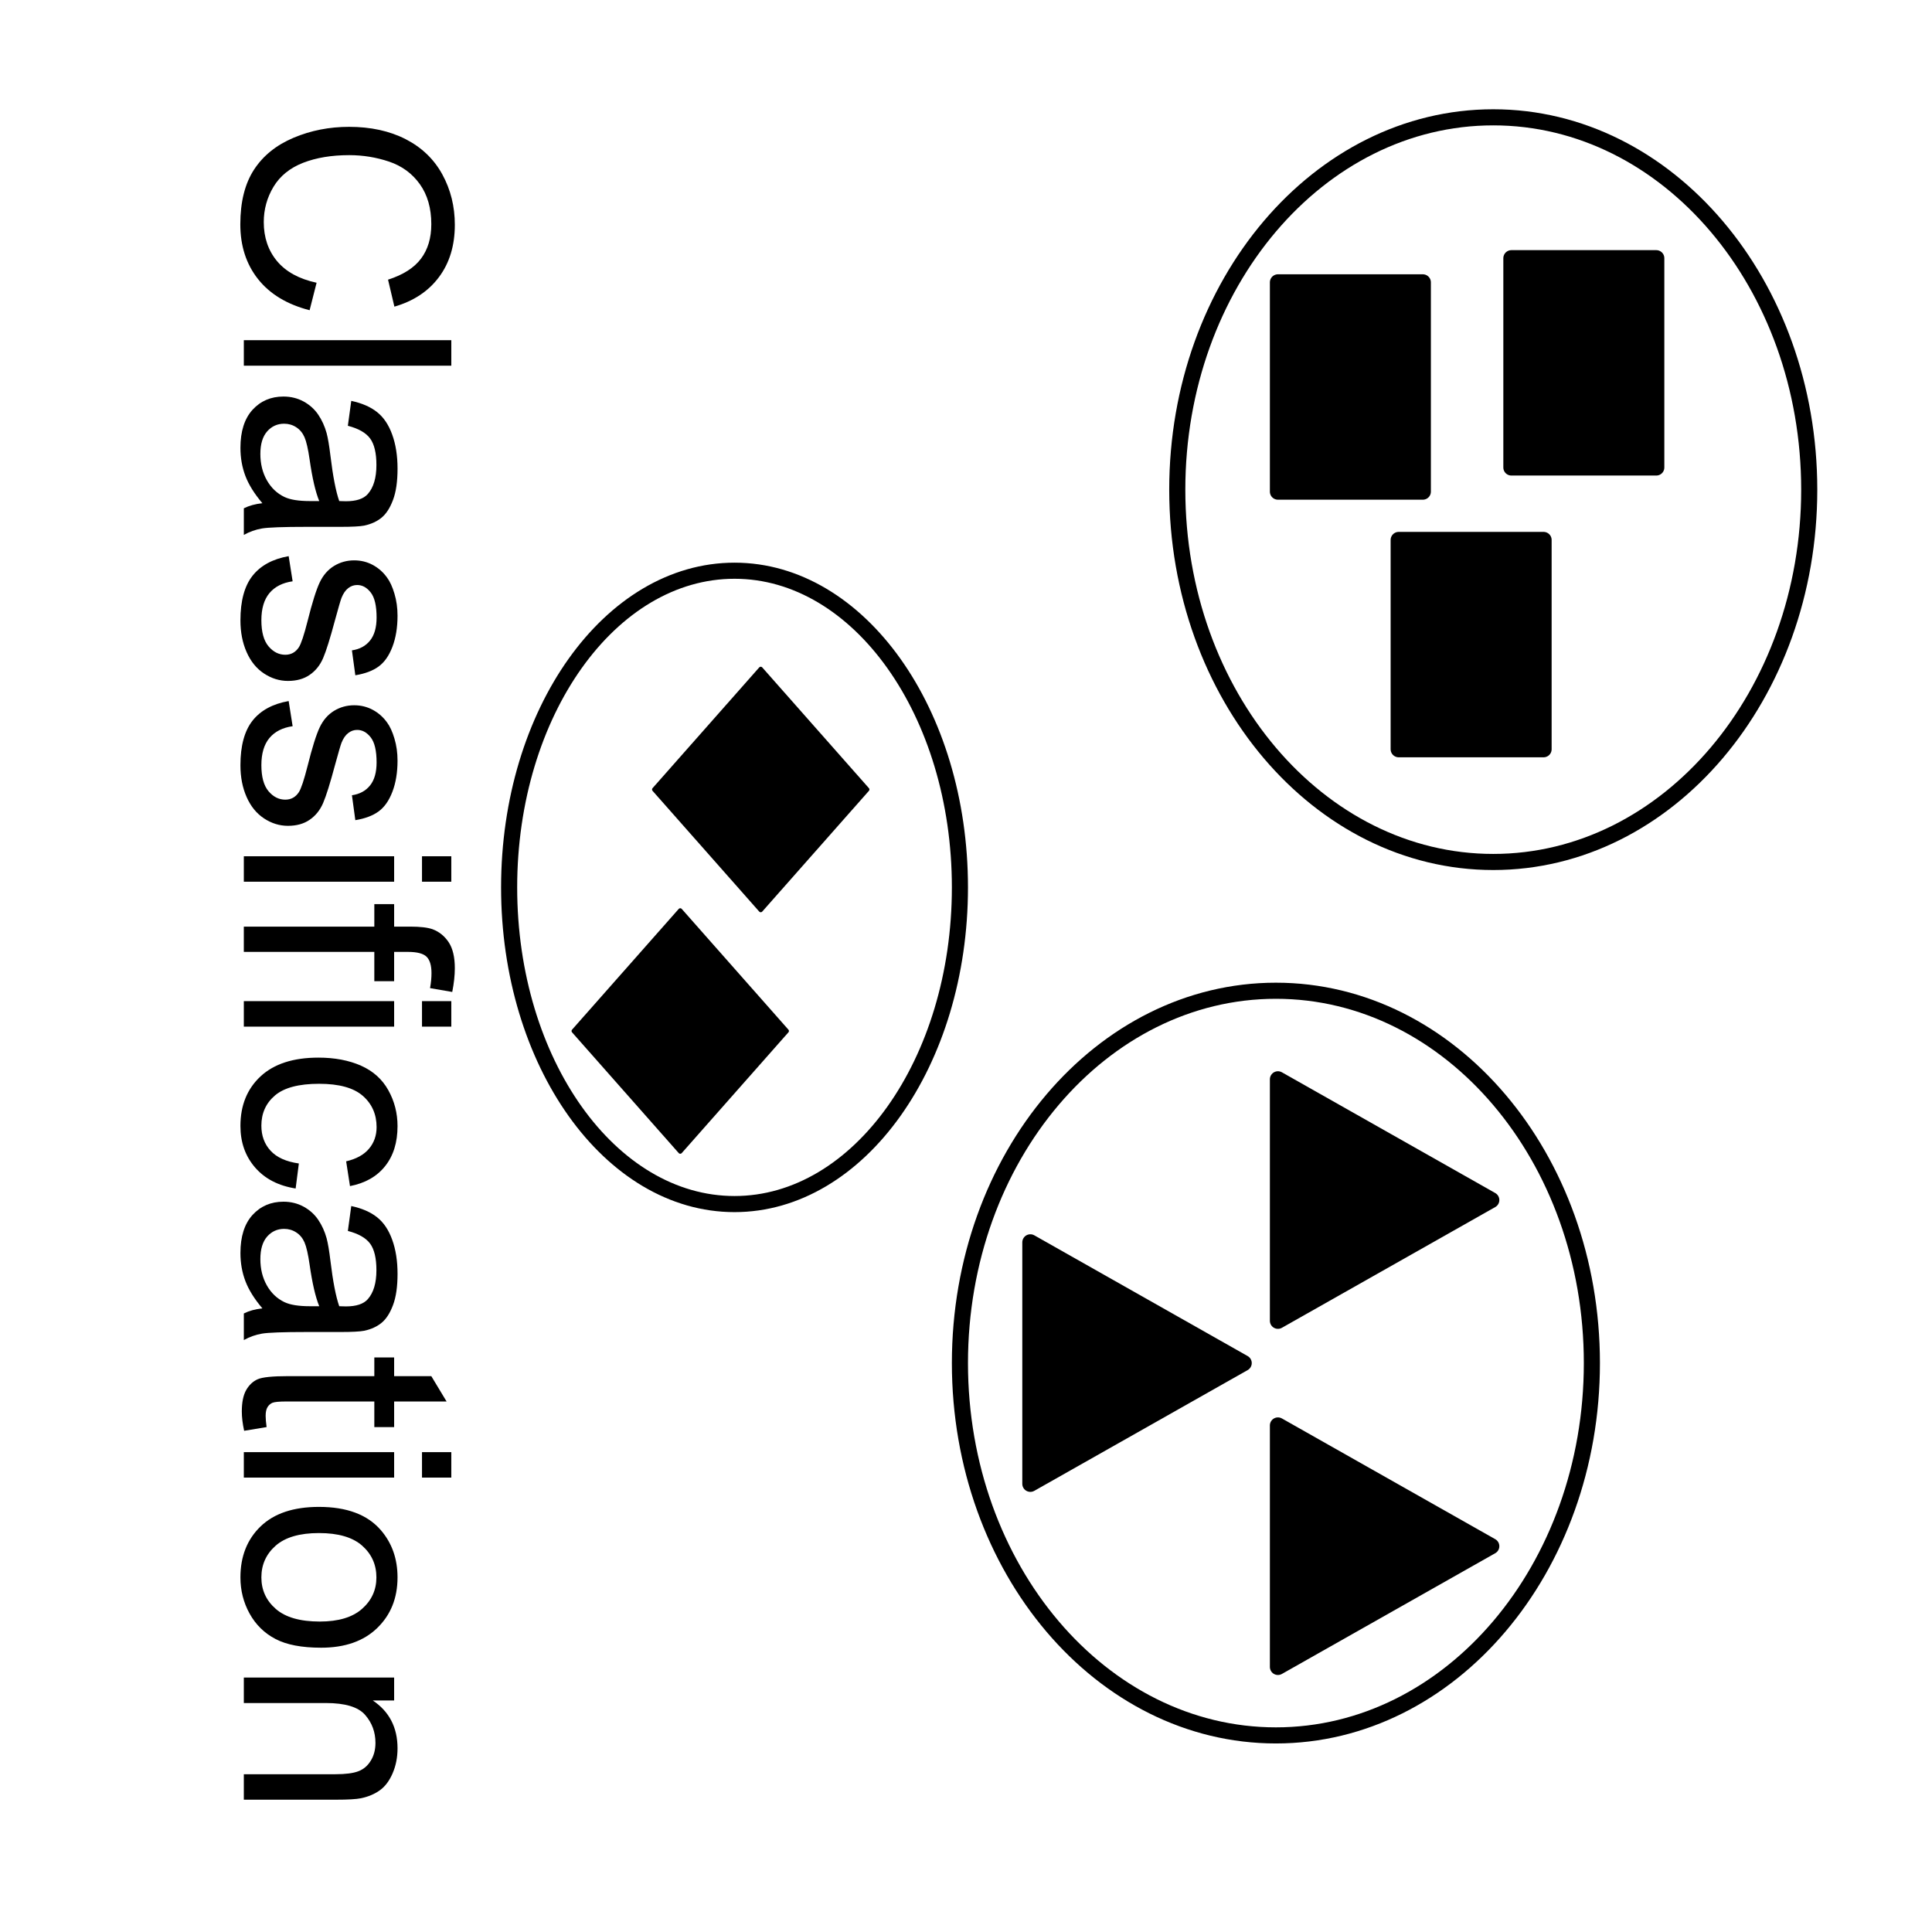
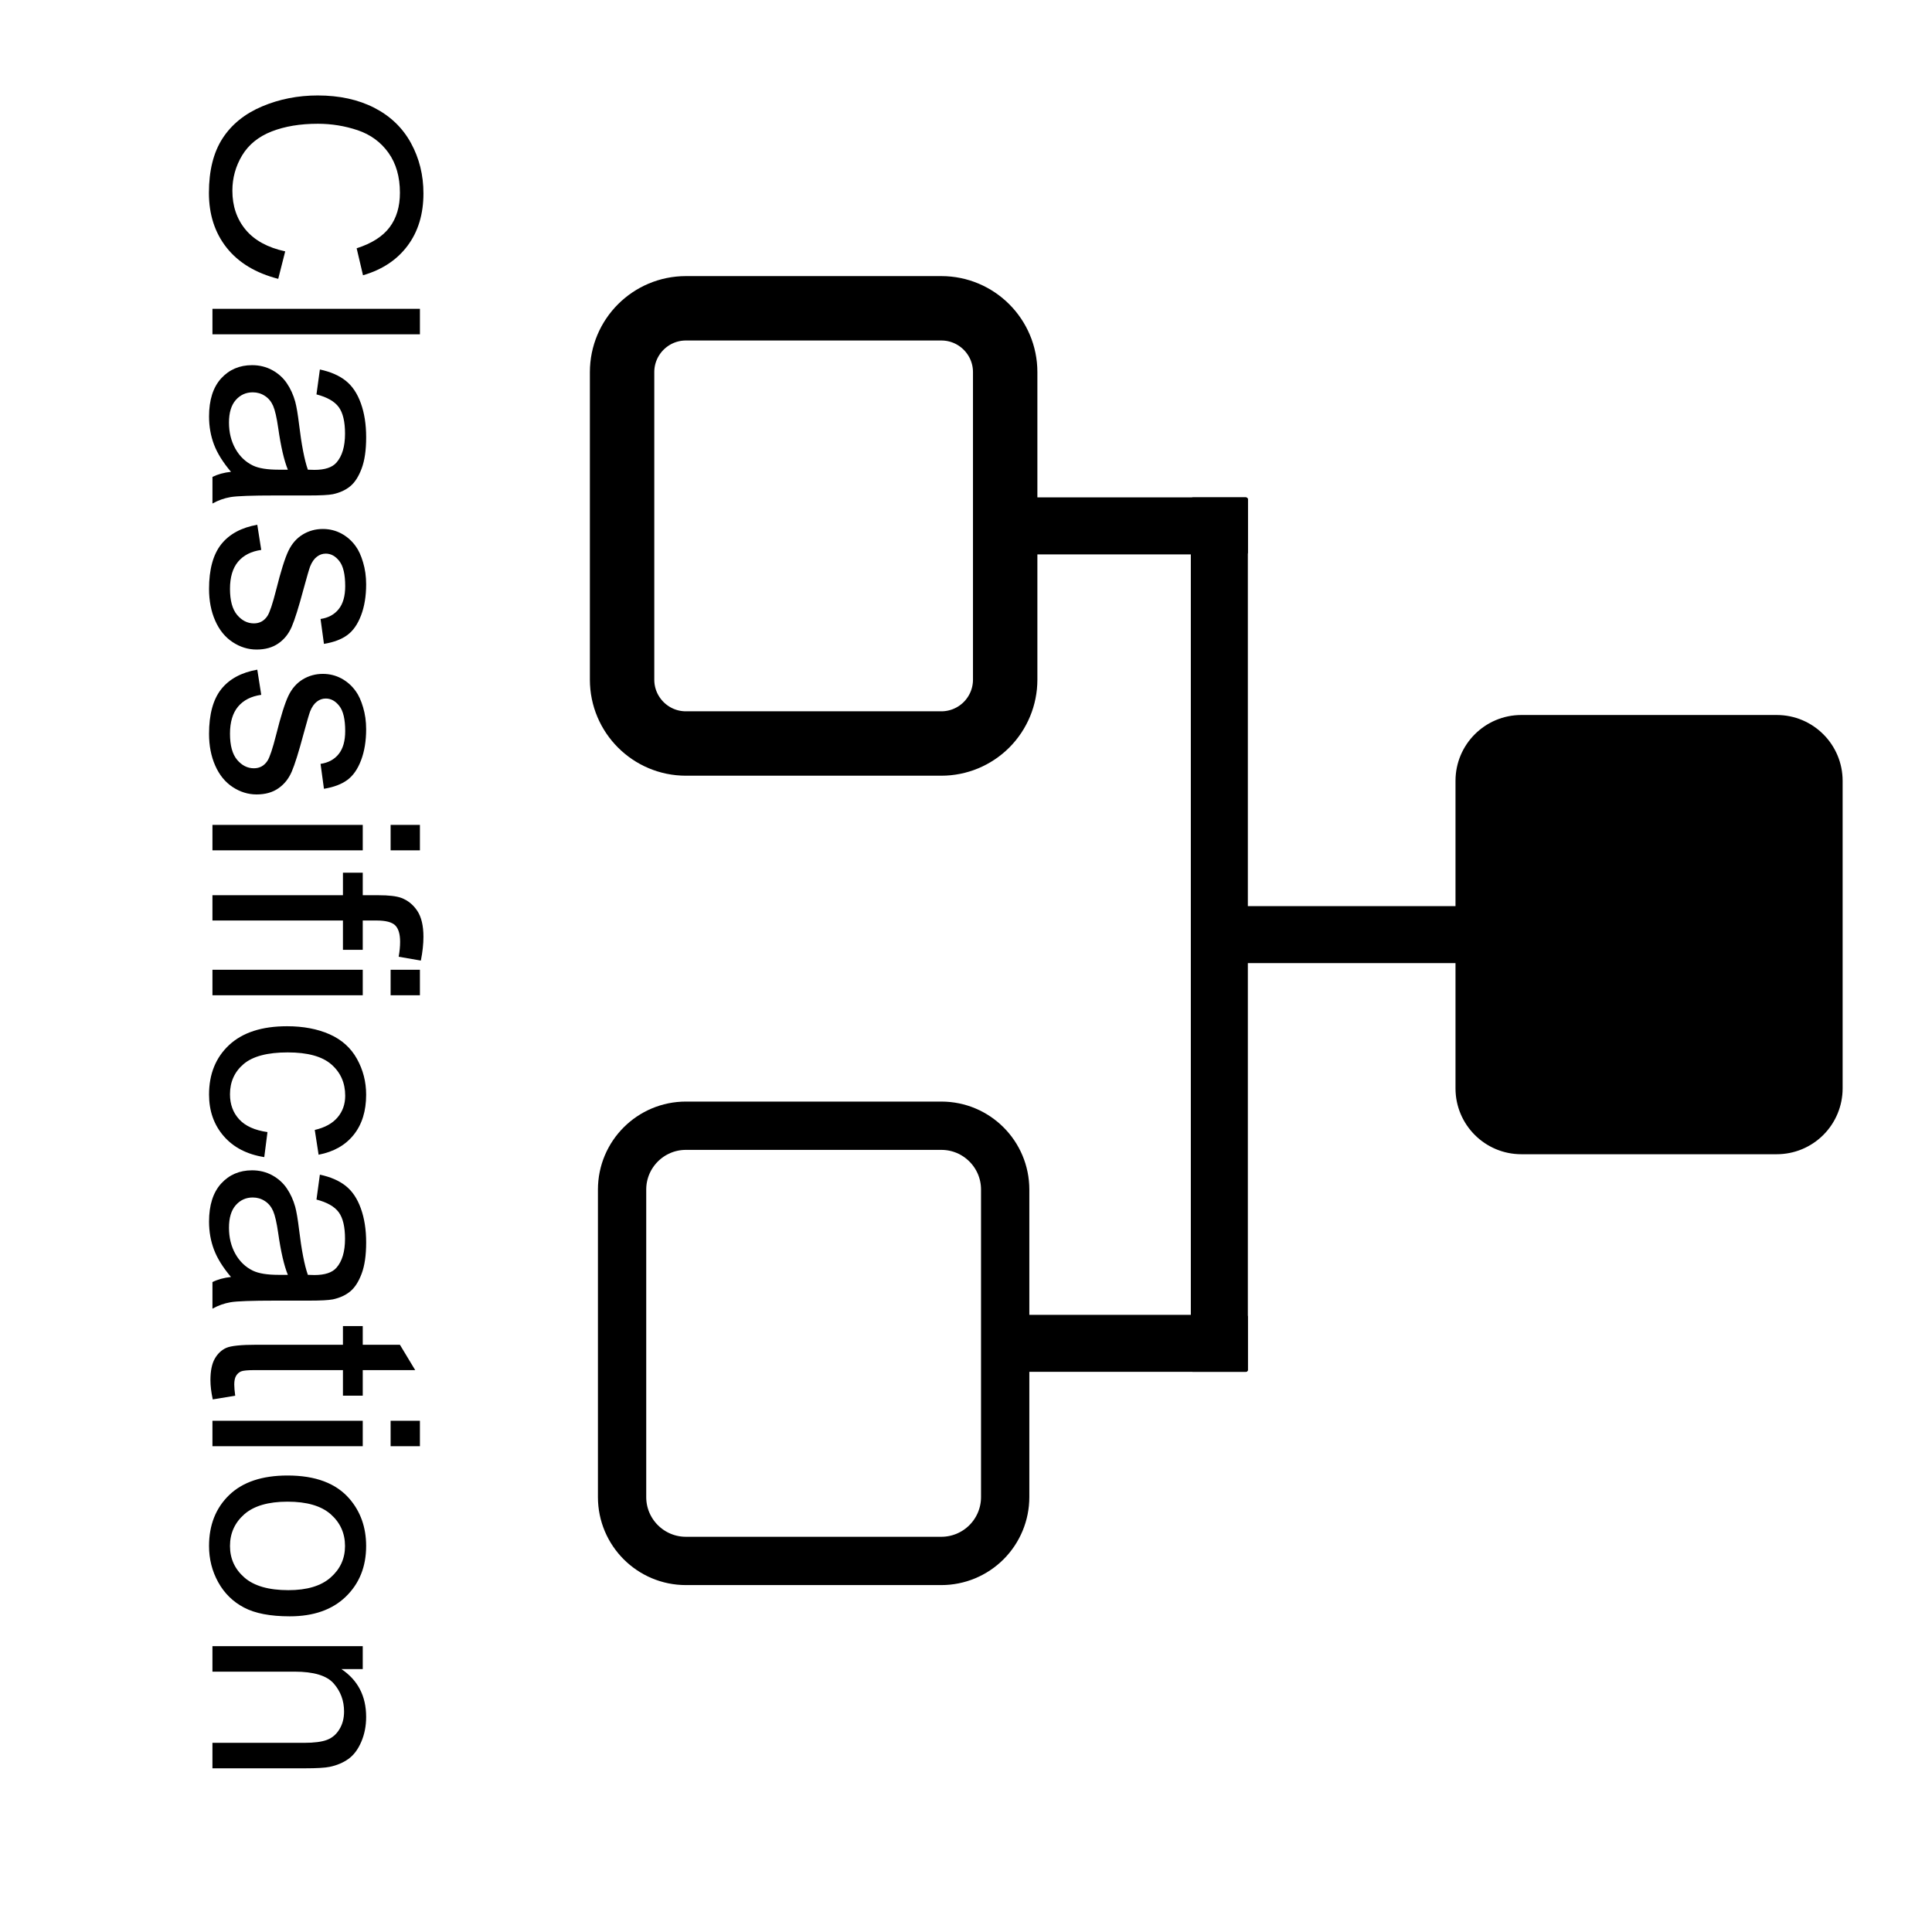
<svg xmlns="http://www.w3.org/2000/svg" version="1.1" viewBox="0.0 0.0 480.0 480.0" fill="none" stroke="none" stroke-linecap="square" stroke-miterlimit="10">
  <clipPath id="p.0">
    <path d="m0 0l480.0 0l0 480.0l-480.0 0l0 -480.0z" clip-rule="nonzero" />
  </clipPath>
  <g clip-path="url(#p.0)">
    <path fill="#000000" fill-opacity="0.0" d="m0 0l480.0 0l0 480.0l-480.0 0z" fill-rule="evenodd" />
-     <path fill="#000000" fill-opacity="0.0" d="m142.499 17.148l0 445.701l-112.0 0l0 -445.701z" fill-rule="evenodd" />
-     <path fill="#000000" d="m78.657 70.247l-1.734 6.828q-8.391 -2.156 -12.812 -7.734q-4.406 -5.562 -4.406 -13.609q0 -8.328 3.391 -13.562q3.391 -5.219 9.828 -7.938q6.438 -2.719 13.812 -2.719q8.047 0 14.047 3.062q6.0 3.078 9.109 8.75q3.109 5.688 3.109 12.516q0 7.734 -3.938 13.0q-3.938 5.281 -11.078 7.344l-1.578 -6.703q5.625 -1.797 8.188 -5.219q2.562 -3.406 2.562 -8.562q0 -5.953 -2.844 -9.938q-2.844 -3.984 -7.641 -5.609q-4.797 -1.609 -9.906 -1.609q-6.562 0 -11.469 1.906q-4.906 1.922 -7.344 5.953q-2.422 4.047 -2.422 8.766q0 5.734 3.297 9.703q3.312 3.969 9.828 5.375zm-18.078 14.277l51.547 0l0 6.328l-51.547 0l0 -6.328zm4.609 40.496q-2.984 -3.516 -4.219 -6.766q-1.234 -3.25 -1.234 -6.984q0 -6.141 3.0 -9.453q3.016 -3.297 7.688 -3.297q2.75 0 5.016 1.234q2.266 1.25 3.625 3.266q1.375 2.031 2.078 4.562q0.5 1.859 0.953 5.625q0.922 7.672 2.188 11.281q1.297 0.047 1.641 0.047q3.875 0 5.453 -1.797q2.141 -2.422 2.141 -7.203q0 -4.469 -1.562 -6.594q-1.562 -2.125 -5.531 -3.156l0.844 -6.188q3.969 0.844 6.406 2.781q2.453 1.938 3.766 5.594q1.328 3.656 1.328 8.469q0 4.781 -1.125 7.766q-1.125 3.0 -2.844 4.406q-1.703 1.406 -4.297 1.969q-1.625 0.312 -5.844 0.312l-8.438 0q-8.812 0 -11.156 0.406q-2.344 0.406 -4.484 1.594l0 -6.609q1.969 -0.984 4.609 -1.266zm14.125 -0.531q-1.406 -3.438 -2.391 -10.328q-0.562 -3.906 -1.266 -5.531q-0.703 -1.609 -2.062 -2.484q-1.344 -0.875 -3.0 -0.875q-2.531 0 -4.219 1.906q-1.688 1.922 -1.688 5.609q0 3.656 1.594 6.5q1.609 2.859 4.391 4.188q2.141 1.016 6.328 1.016l2.312 0zm-7.594 13.684l0.984 6.25q-3.75 0.531 -5.766 2.938q-2.0 2.406 -2.0 6.734q0 4.359 1.766 6.469q1.781 2.109 4.172 2.109q2.156 0 3.375 -1.859q0.844 -1.297 2.156 -6.469q1.75 -6.969 3.031 -9.656q1.281 -2.688 3.547 -4.078q2.281 -1.391 5.016 -1.391q2.5 0 4.625 1.141q2.125 1.156 3.531 3.125q1.094 1.469 1.844 4.016q0.766 2.547 0.766 5.469q0 4.391 -1.266 7.719q-1.266 3.328 -3.438 4.906q-2.156 1.578 -5.781 2.172l-0.844 -6.188q2.891 -0.422 4.5 -2.438q1.625 -2.016 1.625 -5.719q0 -4.359 -1.453 -6.219q-1.438 -1.859 -3.375 -1.859q-1.219 0 -2.203 0.766q-1.031 0.781 -1.688 2.438q-0.359 0.938 -1.625 5.578q-1.797 6.719 -2.938 9.375q-1.141 2.656 -3.328 4.156q-2.172 1.516 -5.406 1.516q-3.156 0 -5.953 -1.844q-2.797 -1.844 -4.328 -5.328q-1.531 -3.469 -1.531 -7.875q0 -7.266 3.016 -11.094q3.031 -3.812 8.969 -4.859zm0 36.0l0.984 6.25q-3.75 0.531 -5.766 2.938q-2.0 2.406 -2.0 6.734q0 4.359 1.766 6.469q1.781 2.109 4.172 2.109q2.156 0 3.375 -1.859q0.844 -1.297 2.156 -6.469q1.75 -6.969 3.031 -9.656q1.281 -2.688 3.547 -4.078q2.281 -1.391 5.016 -1.391q2.5 0 4.625 1.141q2.125 1.156 3.531 3.125q1.094 1.469 1.844 4.016q0.766 2.547 0.766 5.469q0 4.391 -1.266 7.719q-1.266 3.328 -3.438 4.906q-2.156 1.578 -5.781 2.172l-0.844 -6.188q2.891 -0.422 4.5 -2.438q1.625 -2.016 1.625 -5.719q0 -4.359 -1.453 -6.219q-1.438 -1.859 -3.375 -1.859q-1.219 0 -2.203 0.766q-1.031 0.781 -1.688 2.438q-0.359 0.938 -1.625 5.578q-1.797 6.719 -2.938 9.375q-1.141 2.656 -3.328 4.156q-2.172 1.516 -5.406 1.516q-3.156 0 -5.953 -1.844q-2.797 -1.844 -4.328 -5.328q-1.531 -3.469 -1.531 -7.875q0 -7.266 3.016 -11.094q3.031 -3.812 8.969 -4.859zm33.125 38.562l7.281 0l0 6.328l-7.281 0l0 -6.328zm-44.266 0l37.344 0l0 6.328l-37.344 0l0 -6.328zm0 17.48l32.422 0l0 -5.594l4.922 0l0 5.594l3.969 0q3.766 0 5.594 0.656q2.453 0.922 3.984 3.219q1.531 2.312 1.531 6.453q0 2.672 -0.641 5.906l-5.516 -0.953q0.359 -1.969 0.359 -3.719q0 -2.891 -1.234 -4.094q-1.234 -1.188 -4.609 -1.188l-3.438 0l0 7.281l-4.922 0l0 -7.281l-32.422 0l0 -6.281zm44.266 18.52l7.281 0l0 6.328l-7.281 0l0 -6.328zm-44.266 0l37.344 0l0 6.328l-37.344 0l0 -6.328zm13.672 40.324l-0.797 6.219q-6.438 -1.016 -10.078 -5.219q-3.641 -4.203 -3.641 -10.312q0 -7.672 5.0 -12.328q5.016 -4.656 14.375 -4.656q6.047 0 10.578 2.0q4.531 2.016 6.797 6.109q2.281 4.094 2.281 8.906q0 6.078 -3.078 9.938q-3.078 3.875 -8.734 4.969l-0.953 -6.156q3.766 -0.875 5.656 -3.109q1.906 -2.234 1.906 -5.391q0 -4.781 -3.438 -7.781q-3.422 -2.984 -10.844 -2.984q-7.516 0 -10.938 2.875q-3.406 2.891 -3.406 7.531q0 3.734 2.281 6.219q2.297 2.5 7.031 3.172zm-9.062 36.0q-2.984 -3.516 -4.219 -6.766q-1.234 -3.25 -1.234 -6.984q0 -6.141 3.0 -9.453q3.016 -3.297 7.688 -3.297q2.75 0 5.016 1.234q2.266 1.25 3.625 3.266q1.375 2.031 2.078 4.562q0.5 1.859 0.953 5.625q0.922 7.672 2.188 11.281q1.297 0.047 1.641 0.047q3.875 0 5.453 -1.797q2.141 -2.422 2.141 -7.203q0 -4.469 -1.562 -6.594q-1.562 -2.125 -5.531 -3.156l0.844 -6.188q3.969 0.844 6.406 2.781q2.453 1.938 3.766 5.594q1.328 3.656 1.328 8.469q0 4.781 -1.125 7.766q-1.125 3.0 -2.844 4.406q-1.703 1.406 -4.297 1.969q-1.625 0.312 -5.844 0.312l-8.438 0q-8.812 0 -11.156 0.406q-2.344 0.406 -4.484 1.594l0 -6.609q1.969 -0.984 4.609 -1.266zm14.125 -0.531q-1.406 -3.438 -2.391 -10.328q-0.562 -3.906 -1.266 -5.531q-0.703 -1.609 -2.062 -2.484q-1.344 -0.875 -3.0 -0.875q-2.531 0 -4.219 1.906q-1.688 1.922 -1.688 5.609q0 3.656 1.594 6.5q1.609 2.859 4.391 4.188q2.141 1.016 6.328 1.016l2.312 0zm-13.078 30.027l-5.578 0.922q-0.578 -2.672 -0.578 -4.781q0 -3.453 1.094 -5.359q1.094 -1.891 2.859 -2.672q1.781 -0.766 7.484 -0.766l21.484 0l0 -4.641l4.922 0l0 4.641l9.234 0l3.797 6.297l-13.031 0l0 6.359l-4.922 0l0 -6.359l-21.844 0q-2.703 0 -3.484 0.328q-0.766 0.344 -1.219 1.094q-0.453 0.75 -0.453 2.156q0 1.062 0.234 2.781zm38.609 6.223l7.281 0l0 6.328l-7.281 0l0 -6.328zm-44.266 0l37.344 0l0 6.328l-37.344 0l0 -6.328zm18.672 13.605q10.375 0 15.359 5.766q4.156 4.812 4.156 11.75q0 7.688 -5.047 12.578q-5.047 4.891 -13.938 4.891q-7.219 0 -11.344 -2.172q-4.125 -2.156 -6.422 -6.297q-2.281 -4.125 -2.281 -9.0q0 -7.844 5.031 -12.688q5.031 -4.828 14.484 -4.828zm0 6.5q-7.172 0 -10.75 3.125q-3.562 3.141 -3.562 7.891q0 4.703 3.578 7.828q3.594 3.141 10.938 3.141q6.938 0 10.5 -3.156q3.562 -3.141 3.562 -7.812q0 -4.75 -3.547 -7.891q-3.547 -3.125 -10.719 -3.125zm-18.672 35.902l37.344 0l0 5.688l-5.312 0q6.156 4.125 6.156 11.891q0 3.375 -1.219 6.203q-1.219 2.828 -3.188 4.234q-1.969 1.406 -4.672 1.969q-1.75 0.359 -6.156 0.359l-22.953 0l0 -6.328l22.719 0q3.859 0 5.766 -0.75q1.922 -0.734 3.062 -2.625q1.156 -1.875 1.156 -4.406q0 -4.031 -2.578 -6.969q-2.562 -2.938 -9.734 -2.938l-20.391 0l0 -6.328z" fill-rule="nonzero" />
-     <path fill="#000000" fill-opacity="0.0" d="m370.995 29.148l0 0c43.357 0 78.504 41.415 78.504 92.504l0 0c0 51.089 -35.147 92.504 -78.504 92.504l0 0c-43.357 0 -78.504 -41.415 -78.504 -92.504l0 0c0 -51.089 35.147 -92.504 78.504 -92.504z" fill-rule="evenodd" />
-     <path stroke="#000000" stroke-width="4.0" stroke-linejoin="round" stroke-linecap="butt" d="m370.995 29.148l0 0c43.357 0 78.504 41.415 78.504 92.504l0 0c0 51.089 -35.147 92.504 -78.504 92.504l0 0c-43.357 0 -78.504 -41.415 -78.504 -92.504l0 0c0 -51.089 35.147 -92.504 78.504 -92.504z" fill-rule="evenodd" />
-     <path fill="#000000" fill-opacity="0.0" d="m316.995 246.148l0 0c43.357 0 78.504 41.415 78.504 92.504l0 0c0 51.089 -35.147 92.504 -78.504 92.504l0 0c-43.357 0 -78.504 -41.415 -78.504 -92.504l0 0c0 -51.089 35.147 -92.504 78.504 -92.504z" fill-rule="evenodd" />
-     <path stroke="#000000" stroke-width="4.0" stroke-linejoin="round" stroke-linecap="butt" d="m316.995 246.148l0 0c43.357 0 78.504 41.415 78.504 92.504l0 0c0 51.089 -35.147 92.504 -78.504 92.504l0 0c-43.357 0 -78.504 -41.415 -78.504 -92.504l0 0c0 -51.089 35.147 -92.504 78.504 -92.504z" fill-rule="evenodd" />
-     <path fill="#000000" fill-opacity="0.0" d="m182.491 141.794l0 0c30.928 0 56.0 35.225 56.0 78.677l0 0c0 43.452 -25.072 78.677 -56.0 78.677l0 0c-30.928 0 -56.0 -35.225 -56.0 -78.677l0 0c0 -43.452 25.072 -78.677 56.0 -78.677z" fill-rule="evenodd" />
-     <path stroke="#000000" stroke-width="4.0" stroke-linejoin="round" stroke-linecap="butt" d="m182.491 141.794l0 0c30.928 0 56.0 35.225 56.0 78.677l0 0c0 43.452 -25.072 78.677 -56.0 78.677l0 0c-30.928 0 -56.0 -35.225 -56.0 -78.677l0 0c0 -43.452 25.072 -78.677 56.0 -78.677z" fill-rule="evenodd" />
-     <path fill="#000000" d="m411.499 64.148l0 52.0l-36.0 0l0 -52.0z" fill-rule="evenodd" />
-     <path stroke="#000000" stroke-width="4.0" stroke-linejoin="round" stroke-linecap="butt" d="m411.499 64.148l0 52.0l-36.0 0l0 -52.0z" fill-rule="evenodd" />
-     <path fill="#000000" d="m383.499 134.148l0 52.0l-36.0 0l0 -52.0z" fill-rule="evenodd" />
-     <path stroke="#000000" stroke-width="4.0" stroke-linejoin="round" stroke-linecap="butt" d="m383.499 134.148l0 52.0l-36.0 0l0 -52.0z" fill-rule="evenodd" />
-     <path fill="#000000" d="m353.499 70.148l0 52.0l-36.0 0l0 -52.0z" fill-rule="evenodd" />
-     <path stroke="#000000" stroke-width="4.0" stroke-linejoin="round" stroke-linecap="butt" d="m353.499 70.148l0 52.0l-36.0 0l0 -52.0z" fill-rule="evenodd" />
-     <path fill="#000000" d="m317.499 268.148l53.008 30.0l-53.008 30.0z" fill-rule="evenodd" />
-     <path stroke="#000000" stroke-width="4.0" stroke-linejoin="round" stroke-linecap="butt" d="m317.499 268.148l53.008 30.0l-53.008 30.0z" fill-rule="evenodd" />
-     <path fill="#000000" d="m317.499 354.148l53.008 30.0l-53.008 30.0z" fill-rule="evenodd" />
-     <path stroke="#000000" stroke-width="4.0" stroke-linejoin="round" stroke-linecap="butt" d="m317.499 354.148l53.008 30.0l-53.008 30.0z" fill-rule="evenodd" />
-     <path fill="#000000" d="m255.987 308.652l53.008 30.0l-53.008 30.0z" fill-rule="evenodd" />
-     <path stroke="#000000" stroke-width="4.0" stroke-linejoin="round" stroke-linecap="butt" d="m255.987 308.652l53.008 30.0l-53.008 30.0z" fill-rule="evenodd" />
-     <path fill="#000000" d="m189.003 166.148l26.504 30.0l-26.504 30.0l-26.504 -30.0z" fill-rule="evenodd" />
-     <path stroke="#000000" stroke-width="1.0" stroke-linejoin="round" stroke-linecap="butt" d="m189.003 166.148l26.504 30.0l-26.504 30.0l-26.504 -30.0z" fill-rule="evenodd" />
-     <path fill="#000000" d="m169.003 226.148l26.504 30l-26.504 30.0l-26.504 -30.0z" fill-rule="evenodd" />
-     <path stroke="#000000" stroke-width="1.0" stroke-linejoin="round" stroke-linecap="butt" d="m169.003 226.148l26.504 30l-26.504 30.0l-26.504 -30.0z" fill-rule="evenodd" />
+     <path fill="#000000" fill-opacity="0.0" d="m134.702 9.352l0 445.701l-112.0 0l0 -445.701z" fill-rule="evenodd" />
+     <path fill="#000000" d="m70.86 62.45l-1.734 6.828q-8.391 -2.156 -12.813 -7.734q-4.406 -5.562 -4.406 -13.609q0 -8.328 3.391 -13.562q3.391 -5.219 9.828 -7.938q6.438 -2.719 13.812 -2.719q8.047 0 14.047 3.062q6.0 3.078 9.109 8.75q3.109 5.688 3.109 12.516q0 7.734 -3.938 13.0q-3.938 5.281 -11.078 7.344l-1.578 -6.703q5.625 -1.797 8.188 -5.219q2.562 -3.406 2.562 -8.562q0 -5.953 -2.844 -9.938q-2.844 -3.984 -7.641 -5.609q-4.797 -1.609 -9.906 -1.609q-6.562 0 -11.469 1.906q-4.906 1.922 -7.344 5.953q-2.422 4.047 -2.422 8.766q0 5.734 3.297 9.703q3.313 3.969 9.828 5.375zm-18.078 14.277l51.547 0l0 6.328l-51.547 0l0 -6.328zm4.609 40.496q-2.984 -3.516 -4.219 -6.766q-1.234 -3.25 -1.234 -6.984q0 -6.141 3.0 -9.453q3.016 -3.297 7.688 -3.297q2.75 0 5.016 1.234q2.266 1.25 3.625 3.266q1.375 2.031 2.078 4.562q0.5 1.859 0.953 5.625q0.922 7.672 2.188 11.281q1.297 0.047 1.641 0.047q3.875 0 5.453 -1.797q2.141 -2.422 2.141 -7.203q0 -4.469 -1.562 -6.594q-1.562 -2.125 -5.531 -3.156l0.844 -6.188q3.969 0.844 6.406 2.781q2.453 1.938 3.766 5.594q1.328 3.656 1.328 8.469q0 4.781 -1.125 7.766q-1.125 3.0 -2.844 4.406q-1.703 1.406 -4.297 1.969q-1.625 0.312 -5.844 0.312l-8.438 0q-8.813 0 -11.156 0.406q-2.344 0.406 -4.484 1.594l0 -6.609q1.969 -0.984 4.609 -1.266zm14.125 -0.531q-1.406 -3.438 -2.391 -10.328q-0.562 -3.906 -1.266 -5.531q-0.703 -1.609 -2.062 -2.484q-1.344 -0.875 -3 -0.875q-2.531 0 -4.219 1.906q-1.688 1.922 -1.688 5.609q0 3.656 1.594 6.5q1.609 2.859 4.391 4.188q2.141 1.016 6.328 1.016l2.312 0zm-7.594 13.684l0.984 6.25q-3.75 0.531 -5.766 2.938q-2.0 2.406 -2.0 6.734q0 4.359 1.766 6.469q1.781 2.109 4.172 2.109q2.156 0 3.375 -1.859q0.844 -1.297 2.156 -6.469q1.75 -6.969 3.031 -9.656q1.281 -2.688 3.547 -4.078q2.281 -1.391 5.016 -1.391q2.5 0 4.625 1.141q2.125 1.156 3.531 3.125q1.094 1.469 1.844 4.016q0.766 2.547 0.766 5.469q0 4.391 -1.266 7.719q-1.266 3.328 -3.438 4.906q-2.156 1.578 -5.781 2.172l-0.844 -6.188q2.891 -0.422 4.5 -2.438q1.625 -2.016 1.625 -5.719q0 -4.359 -1.453 -6.219q-1.438 -1.859 -3.375 -1.859q-1.219 0 -2.203 0.766q-1.031 0.781 -1.688 2.438q-0.359 0.938 -1.625 5.578q-1.797 6.719 -2.938 9.375q-1.141 2.656 -3.328 4.156q-2.172 1.516 -5.406 1.516q-3.156 0 -5.953 -1.844q-2.797 -1.844 -4.328 -5.328q-1.531 -3.469 -1.531 -7.875q0 -7.266 3.016 -11.094q3.031 -3.812 8.969 -4.859zm0 36.0l0.984 6.25q-3.75 0.531 -5.766 2.938q-2.0 2.406 -2.0 6.734q0 4.359 1.766 6.469q1.781 2.109 4.172 2.109q2.156 0 3.375 -1.859q0.844 -1.297 2.156 -6.469q1.75 -6.969 3.031 -9.656q1.281 -2.688 3.547 -4.078q2.281 -1.391 5.016 -1.391q2.5 0 4.625 1.141q2.125 1.156 3.531 3.125q1.094 1.469 1.844 4.016q0.766 2.547 0.766 5.469q0 4.391 -1.266 7.719q-1.266 3.328 -3.438 4.906q-2.156 1.578 -5.781 2.172l-0.844 -6.188q2.891 -0.422 4.5 -2.438q1.625 -2.016 1.625 -5.719q0 -4.359 -1.453 -6.219q-1.438 -1.859 -3.375 -1.859q-1.219 0 -2.203 0.766q-1.031 0.781 -1.688 2.438q-0.359 0.938 -1.625 5.578q-1.797 6.719 -2.938 9.375q-1.141 2.656 -3.328 4.156q-2.172 1.516 -5.406 1.516q-3.156 0 -5.953 -1.844q-2.797 -1.844 -4.328 -5.328q-1.531 -3.469 -1.531 -7.875q0 -7.266 3.016 -11.094q3.031 -3.812 8.969 -4.859zm33.125 38.562l7.281 0l0 6.328l-7.281 0l0 -6.328zm-44.266 0l37.344 0l0 6.328l-37.344 0l0 -6.328zm0 17.48l32.422 0l0 -5.594l4.922 0l0 5.594l3.969 0q3.766 0 5.594 0.656q2.453 0.922 3.984 3.219q1.531 2.312 1.531 6.453q0 2.672 -0.641 5.906l-5.516 -0.953q0.359 -1.969 0.359 -3.719q0 -2.891 -1.234 -4.094q-1.234 -1.188 -4.609 -1.188l-3.438 0l0 7.281l-4.922 0l0 -7.281l-32.422 0l0 -6.281zm44.266 18.52l7.281 0l0 6.328l-7.281 0l0 -6.328zm-44.266 0l37.344 0l0 6.328l-37.344 0l0 -6.328zm13.672 40.324l-0.797 6.219q-6.438 -1.016 -10.078 -5.219q-3.641 -4.203 -3.641 -10.312q0 -7.672 5.0 -12.328q5.016 -4.656 14.375 -4.656q6.047 0 10.578 2.0q4.531 2.016 6.797 6.109q2.281 4.094 2.281 8.906q0 6.078 -3.078 9.938q-3.078 3.875 -8.734 4.969l-0.953 -6.156q3.766 -0.875 5.656 -3.109q1.906 -2.234 1.906 -5.391q0 -4.781 -3.438 -7.781q-3.422 -2.984 -10.844 -2.984q-7.516 0 -10.938 2.875q-3.406 2.891 -3.406 7.531q0 3.734 2.281 6.219q2.297 2.5 7.031 3.172zm-9.063 36.0q-2.984 -3.516 -4.219 -6.766q-1.234 -3.25 -1.234 -6.984q0 -6.141 3.0 -9.453q3.016 -3.297 7.688 -3.297q2.75 0 5.016 1.234q2.266 1.25 3.625 3.266q1.375 2.031 2.078 4.562q0.5 1.859 0.953 5.625q0.922 7.672 2.188 11.281q1.297 0.047 1.641 0.047q3.875 0 5.453 -1.797q2.141 -2.422 2.141 -7.203q0 -4.469 -1.562 -6.594q-1.562 -2.125 -5.531 -3.156l0.844 -6.188q3.969 0.844 6.406 2.781q2.453 1.938 3.766 5.594q1.328 3.656 1.328 8.469q0 4.781 -1.125 7.766q-1.125 3.0 -2.844 4.406q-1.703 1.406 -4.297 1.969q-1.625 0.312 -5.844 0.312l-8.438 0q-8.813 0 -11.156 0.406q-2.344 0.406 -4.484 1.594l0 -6.609q1.969 -0.984 4.609 -1.266zm14.125 -0.531q-1.406 -3.438 -2.391 -10.328q-0.562 -3.906 -1.266 -5.531q-0.703 -1.609 -2.062 -2.484q-1.344 -0.875 -3 -0.875q-2.531 0 -4.219 1.906q-1.688 1.922 -1.688 5.609q0 3.656 1.594 6.5q1.609 2.859 4.391 4.188q2.141 1.016 6.328 1.016l2.312 0zm-13.078 30.027l-5.578 0.922q-0.578 -2.672 -0.578 -4.781q0 -3.453 1.094 -5.359q1.094 -1.891 2.859 -2.672q1.781 -0.766 7.484 -0.766l21.484 0l0 -4.641l4.922 0l0 4.641l9.234 0l3.797 6.297l-13.031 0l0 6.359l-4.922 0l0 -6.359l-21.844 0q-2.703 0 -3.484 0.328q-0.766 0.344 -1.219 1.094q-0.453 0.75 -0.453 2.156q0 1.062 0.234 2.781zm38.609 6.223l7.281 0l0 6.328l-7.281 0l0 -6.328zm-44.266 0l37.344 0l0 6.328l-37.344 0l0 -6.328zm18.672 13.605q10.375 0 15.359 5.766q4.156 4.812 4.156 11.75q0 7.688 -5.047 12.578q-5.047 4.891 -13.938 4.891q-7.219 0 -11.344 -2.172q-4.125 -2.156 -6.422 -6.297q-2.281 -4.125 -2.281 -9.0q0 -7.844 5.031 -12.688q5.031 -4.828 14.484 -4.828zm0 6.5q-7.172 0 -10.75 3.125q-3.562 3.141 -3.562 7.891q0 4.703 3.578 7.828q3.594 3.141 10.938 3.141q6.938 0 10.5 -3.156q3.562 -3.141 3.562 -7.812q0 -4.75 -3.547 -7.891q-3.547 -3.125 -10.719 -3.125zm-18.672 35.902l37.344 0l0 5.688l-5.312 0q6.156 4.125 6.156 11.891q0 3.375 -1.219 6.203q-1.219 2.828 -3.188 4.234q-1.969 1.406 -4.672 1.969q-1.75 0.359 -6.156 0.359l-22.953 0l0 -6.328l22.719 0q3.859 0 5.766 -0.75q1.922 -0.734 3.062 -2.625q1.156 -1.875 1.156 -4.406q0 -4.031 -2.578 -6.969q-2.562 -2.938 -9.734 -2.938l-20.391 0l0 -6.328z" fill-rule="nonzero" />
+     <path fill="#000000" d="m309.524 124.077l0 216.252l-13.165 0l0 -216.252z" fill-rule="evenodd" />
+     <path stroke="#000000" stroke-width="1.0" stroke-linejoin="round" stroke-linecap="butt" d="m309.524 124.077l0 216.252l-13.165 0l0 -216.252z" fill-rule="evenodd" />
+     <path fill="#000000" fill-opacity="0.0" d="m233.871 76.597l0 0c8.761 0 15.864 7.102 15.864 15.864l0 76.398c0 4.207 -1.671 8.242 -4.646 11.217c-2.975 2.975 -7.01 4.646 -11.217 4.646l-63.453 0c-8.761 0 -15.864 -7.102 -15.864 -15.864l0 -76.398c0 -8.761 7.102 -15.864 15.864 -15.864z" fill-rule="evenodd" />
+     <path stroke="#000000" stroke-width="16.0" stroke-linejoin="round" stroke-linecap="butt" d="m233.871 76.597l0 0c8.761 0 15.864 7.102 15.864 15.864l0 76.398c0 4.207 -1.671 8.242 -4.646 11.217c-2.975 2.975 -7.01 4.646 -11.217 4.646l-63.453 0c-8.761 0 -15.864 -7.102 -15.864 -15.864l0 -76.398c0 -8.761 7.102 -15.864 15.864 -15.864z" fill-rule="evenodd" />
+     <path fill="#000000" fill-opacity="0.0" d="m233.87 279.684l0 0c8.761 0 15.864 7.102 15.864 15.864l0 76.398c0 4.207 -1.671 8.242 -4.646 11.217c-2.975 2.975 -7.01 4.646 -11.217 4.646l-63.453 0c-8.761 0 -15.864 -7.102 -15.864 -15.864l0 -76.398c0 -8.761 7.102 -15.864 15.864 -15.864z" fill-rule="evenodd" />
+     <path stroke="#000000" stroke-width="12.0" stroke-linejoin="round" stroke-linecap="butt" d="m233.87 279.684l0 0c8.761 0 15.864 7.102 15.864 15.864l0 76.398c0 4.207 -1.671 8.242 -4.646 11.217c-2.975 2.975 -7.01 4.646 -11.217 4.646l-63.453 0c-8.761 0 -15.864 -7.102 -15.864 -15.864l0 -76.398c0 -8.761 7.102 -15.864 15.864 -15.864z" fill-rule="evenodd" />
+     <path fill="#000000" d="m441.431 178.14l0 0c8.761 0 15.864 7.102 15.864 15.864l0 76.398c0 4.207 -1.671 8.242 -4.646 11.217c-2.975 2.975 -7.01 4.646 -11.217 4.646l-63.453 0c-8.761 0 -15.864 -7.103 -15.864 -15.864l0 -76.398c0 -8.761 7.102 -15.864 15.864 -15.864z" fill-rule="evenodd" />
+     <path stroke="#000000" stroke-width="1.0" stroke-linejoin="round" stroke-linecap="butt" d="m441.431 178.14l0 0c8.761 0 15.864 7.102 15.864 15.864l0 76.398c0 4.207 -1.671 8.242 -4.646 11.217c-2.975 2.975 -7.01 4.646 -11.217 4.646l-63.453 0c-8.761 0 -15.864 -7.103 -15.864 -15.864l0 -76.398c0 -8.761 7.102 -15.864 15.864 -15.864z" fill-rule="evenodd" />
+     <path fill="#000000" d="m305.873 225.621l63.559 0l0 13.165l-63.559 0z" fill-rule="evenodd" />
+     <path stroke="#000000" stroke-width="1.0" stroke-linejoin="round" stroke-linecap="butt" d="m305.873 225.621l63.559 0l0 13.165l-63.559 0z" fill-rule="evenodd" />
+     <path fill="#000000" d="m245.235 327.164l64.283 0l0 13.165l-64.283 0z" fill-rule="evenodd" />
+     <path stroke="#000000" stroke-width="1.0" stroke-linejoin="round" stroke-linecap="butt" d="m245.235 327.164l64.283 0l0 13.165l-64.283 0z" fill-rule="evenodd" />
+     <path fill="#000000" d="m243.773 124.077l65.764 0l0 13.165l-65.764 0z" fill-rule="evenodd" />
+     <path stroke="#000000" stroke-width="1.0" stroke-linejoin="round" stroke-linecap="butt" d="m243.773 124.077l65.764 0l0 13.165l-65.764 0z" fill-rule="evenodd" />
  </g>
</svg>
